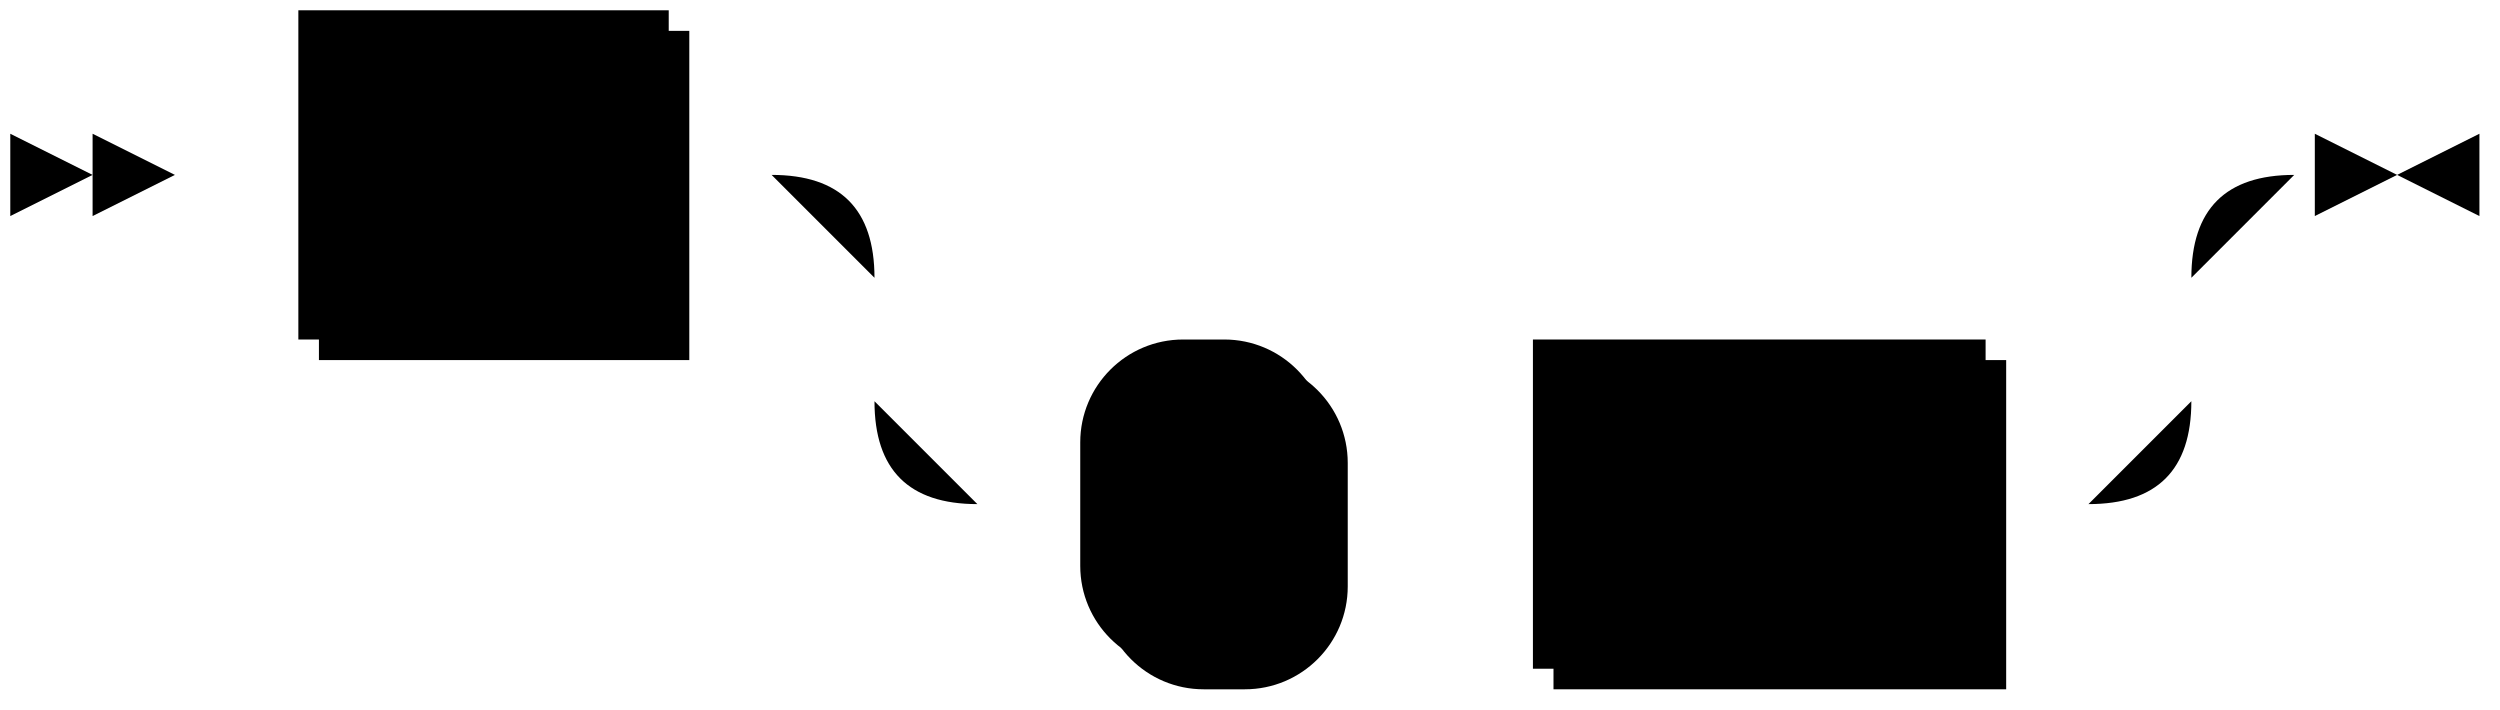
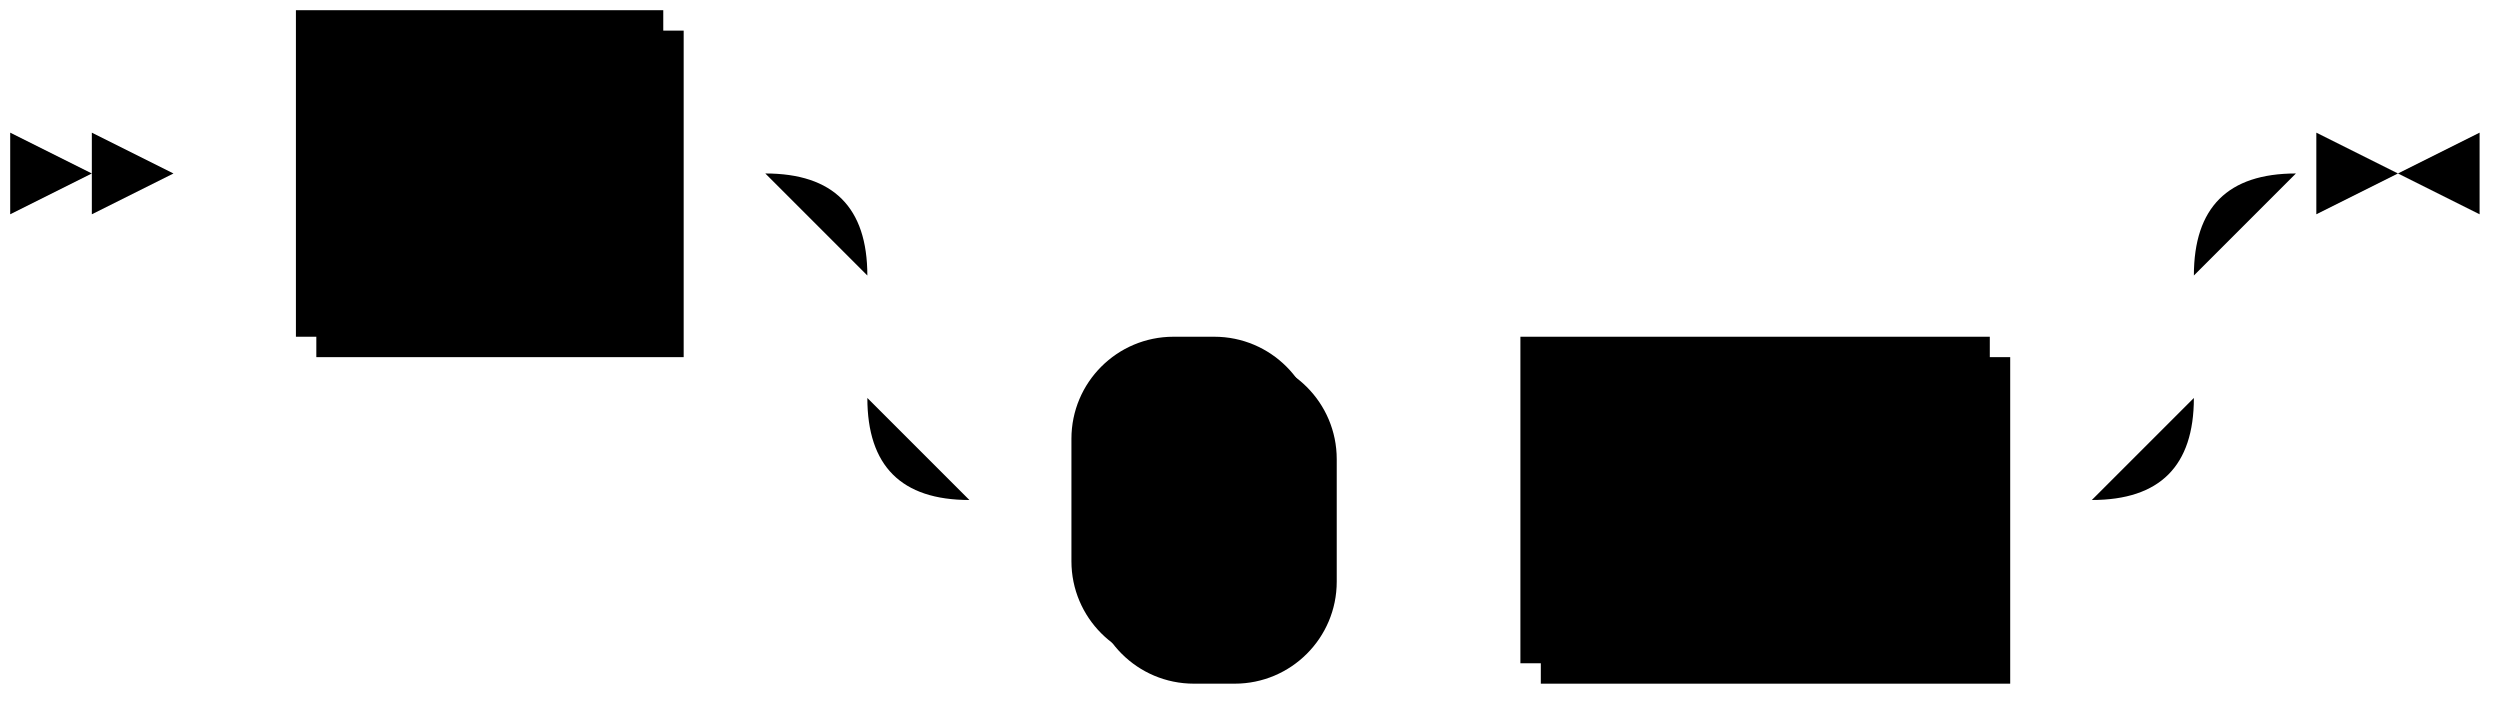
- <svg xmlns="http://www.w3.org/2000/svg" width="243" height="69">
+ <svg xmlns="http://www.w3.org/2000/svg" width="245" height="69">
  <polygon points="9 17 1 13 1 21" />
  <polygon points="17 17 9 13 9 21" />
  <rect x="31" y="3" width="36" height="32" />
  <rect x="29" y="1" width="36" height="32" class="nonterminal" />
  <text class="nonterminal" x="39" y="21">int</text>
  <rect x="107" y="35" width="24" height="32" rx="10" />
  <rect x="105" y="33" width="24" height="32" class="terminal" rx="10" />
  <text class="terminal" x="115" y="53">.</text>
-   <rect x="151" y="35" width="44" height="32" />
-   <rect x="149" y="33" width="44" height="32" class="nonterminal" />
+   <rect x="151" y="35" width="46" height="32" />
+   <rect x="149" y="33" width="46" height="32" class="nonterminal" />
  <text class="nonterminal" x="159" y="53">frac</text>
-   <path class="line" d="m17 17 h2 m0 0 h10 m36 0 h10 m20 0 h10 m0 0 h98 m-128 0 h20 m108 0 h20 m-148 0 q10 0 10 10 m128 0 q0 -10 10 -10 m-138 10 v12 m128 0 v-12 m-128 12 q0 10 10 10 m108 0 q10 0 10 -10 m-118 10 h10 m24 0 h10 m0 0 h10 m44 0 h10 m23 -32 h-3" />
-   <polygon points="233 17 241 13 241 21" />
-   <polygon points="233 17 225 13 225 21" />
+   <path class="line" d="m17 17 h2 m0 0 h10 m36 0 h10 m20 0 h10 m0 0 h100 m-130 0 h20 m110 0 h20 m-150 0 q10 0 10 10 m130 0 q0 -10 10 -10 m-140 10 v12 m130 0 v-12 m-130 12 q0 10 10 10 m110 0 q10 0 10 -10 m-120 10 h10 m24 0 h10 m0 0 h10 m46 0 h10 m23 -32 h-3" />
+   <polygon points="235 17 243 13 243 21" />
+   <polygon points="235 17 227 13 227 21" />
</svg>
